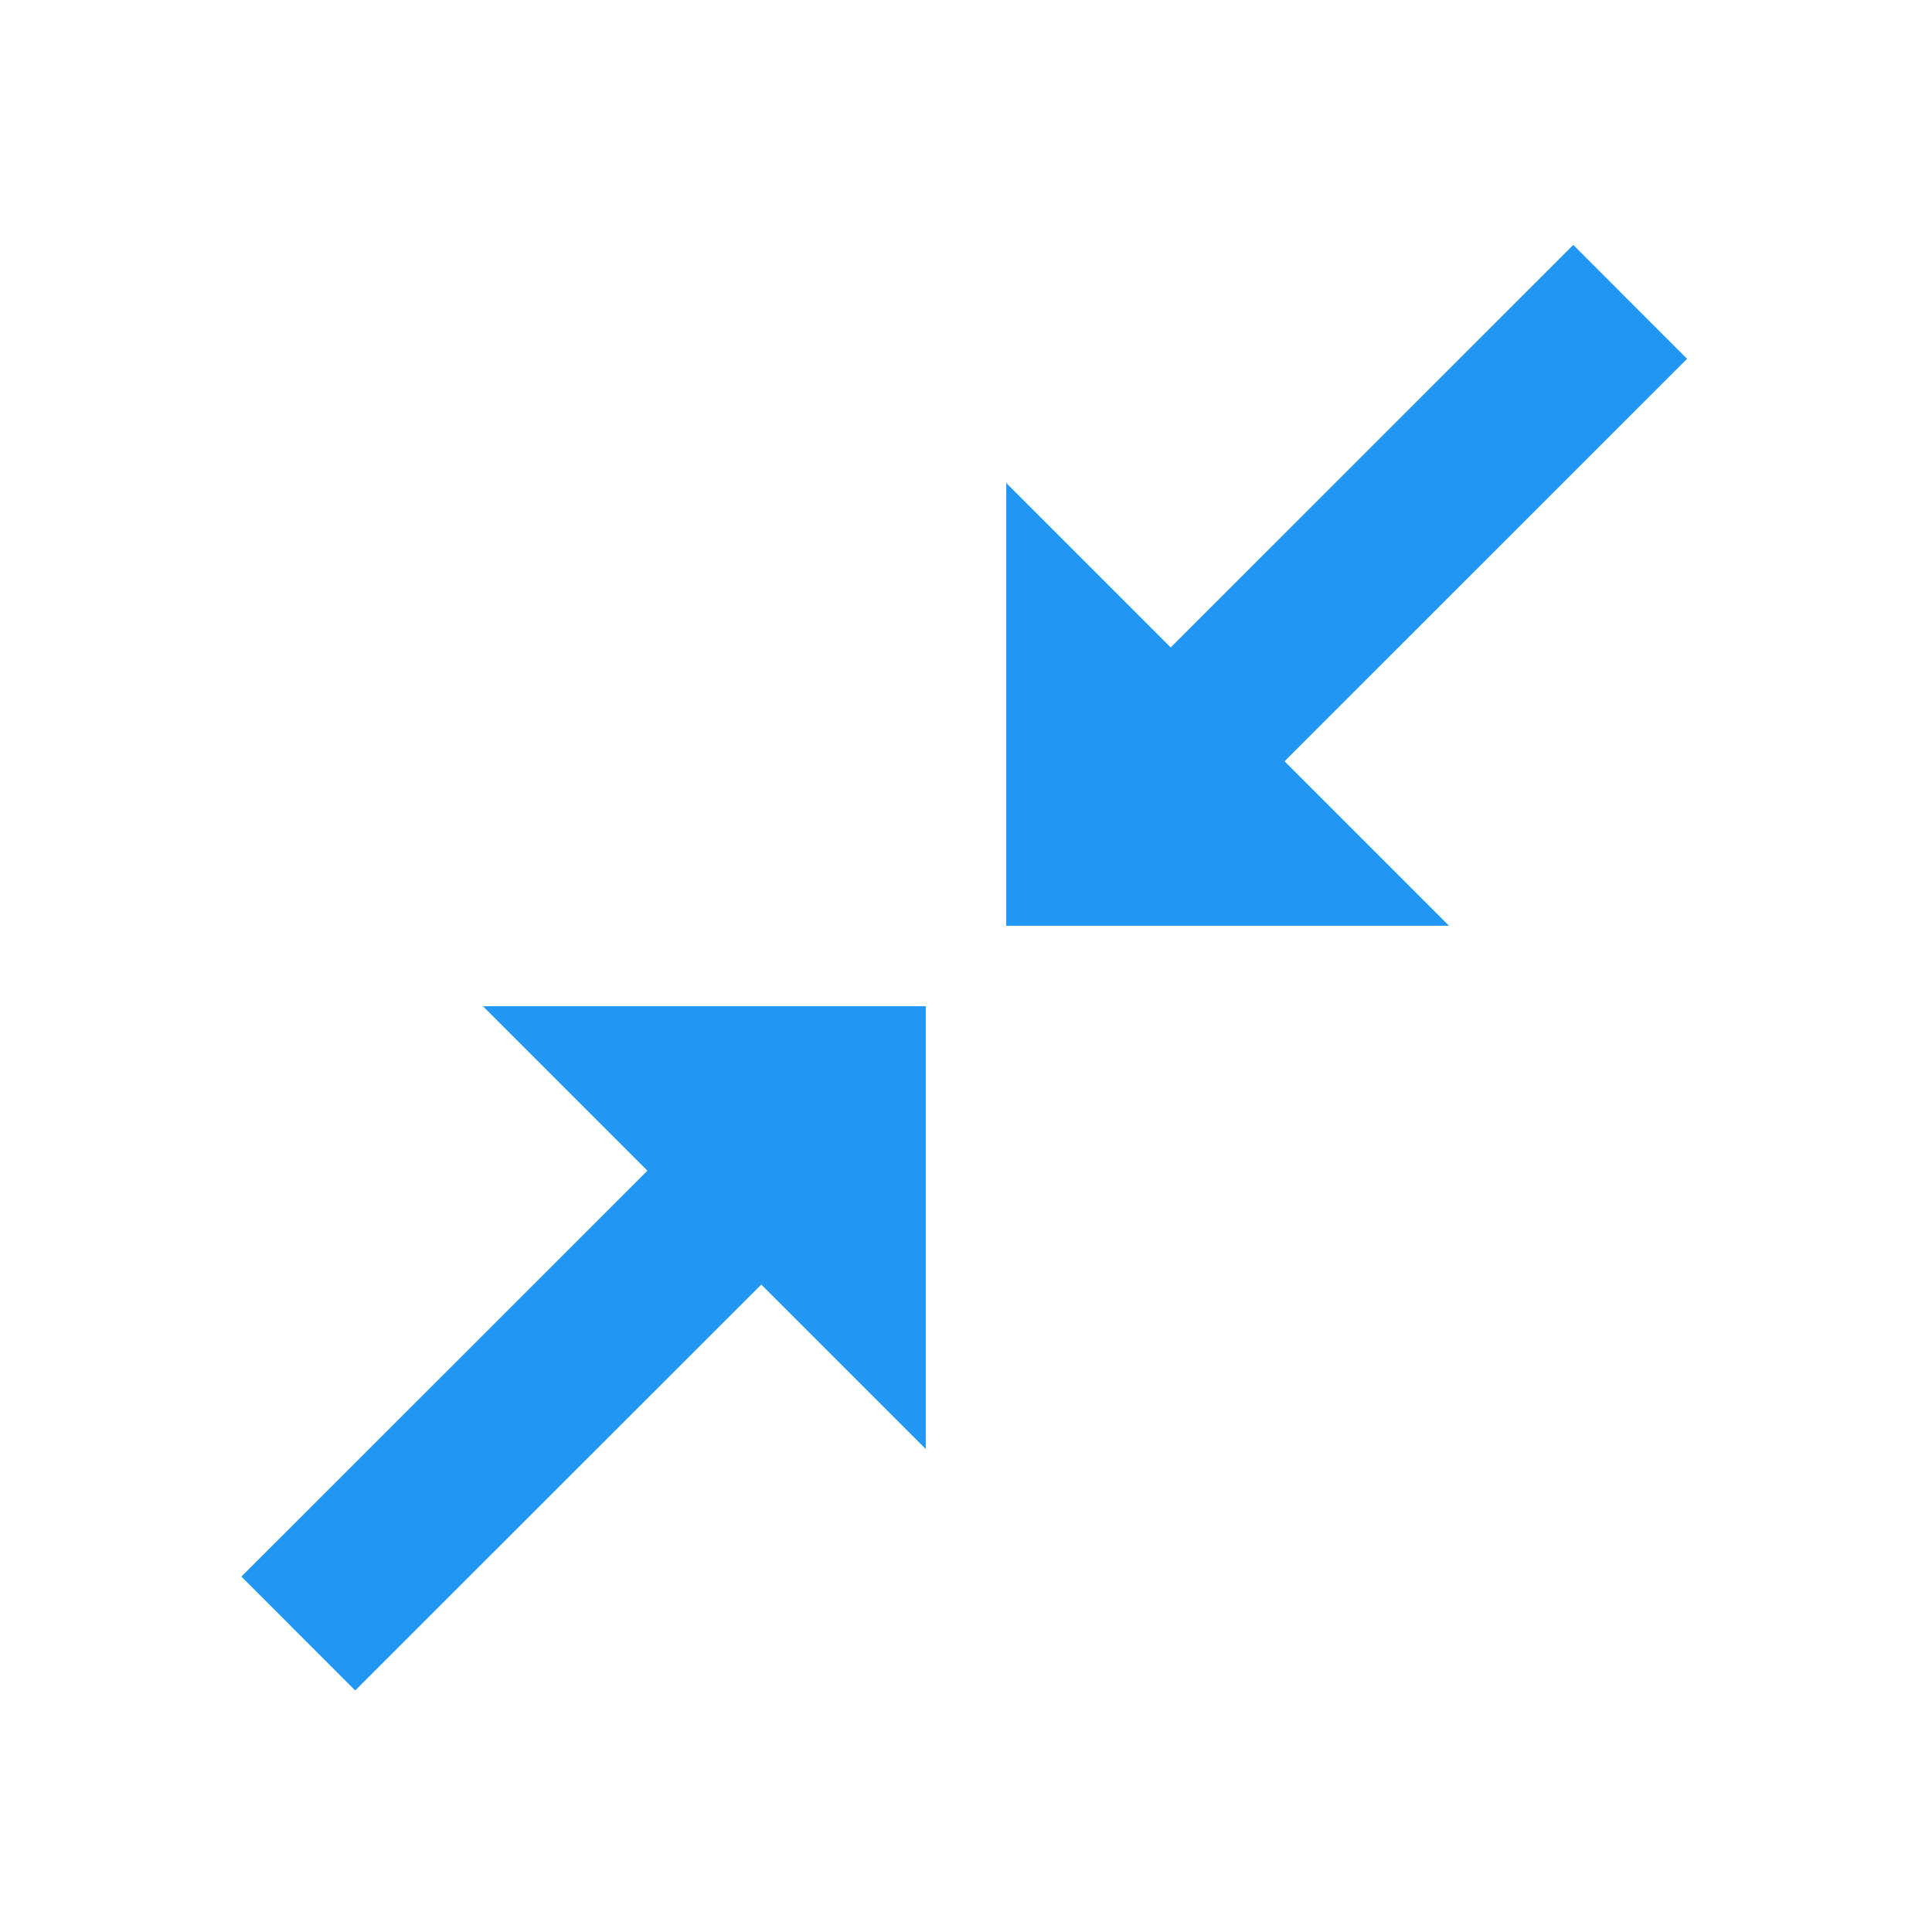
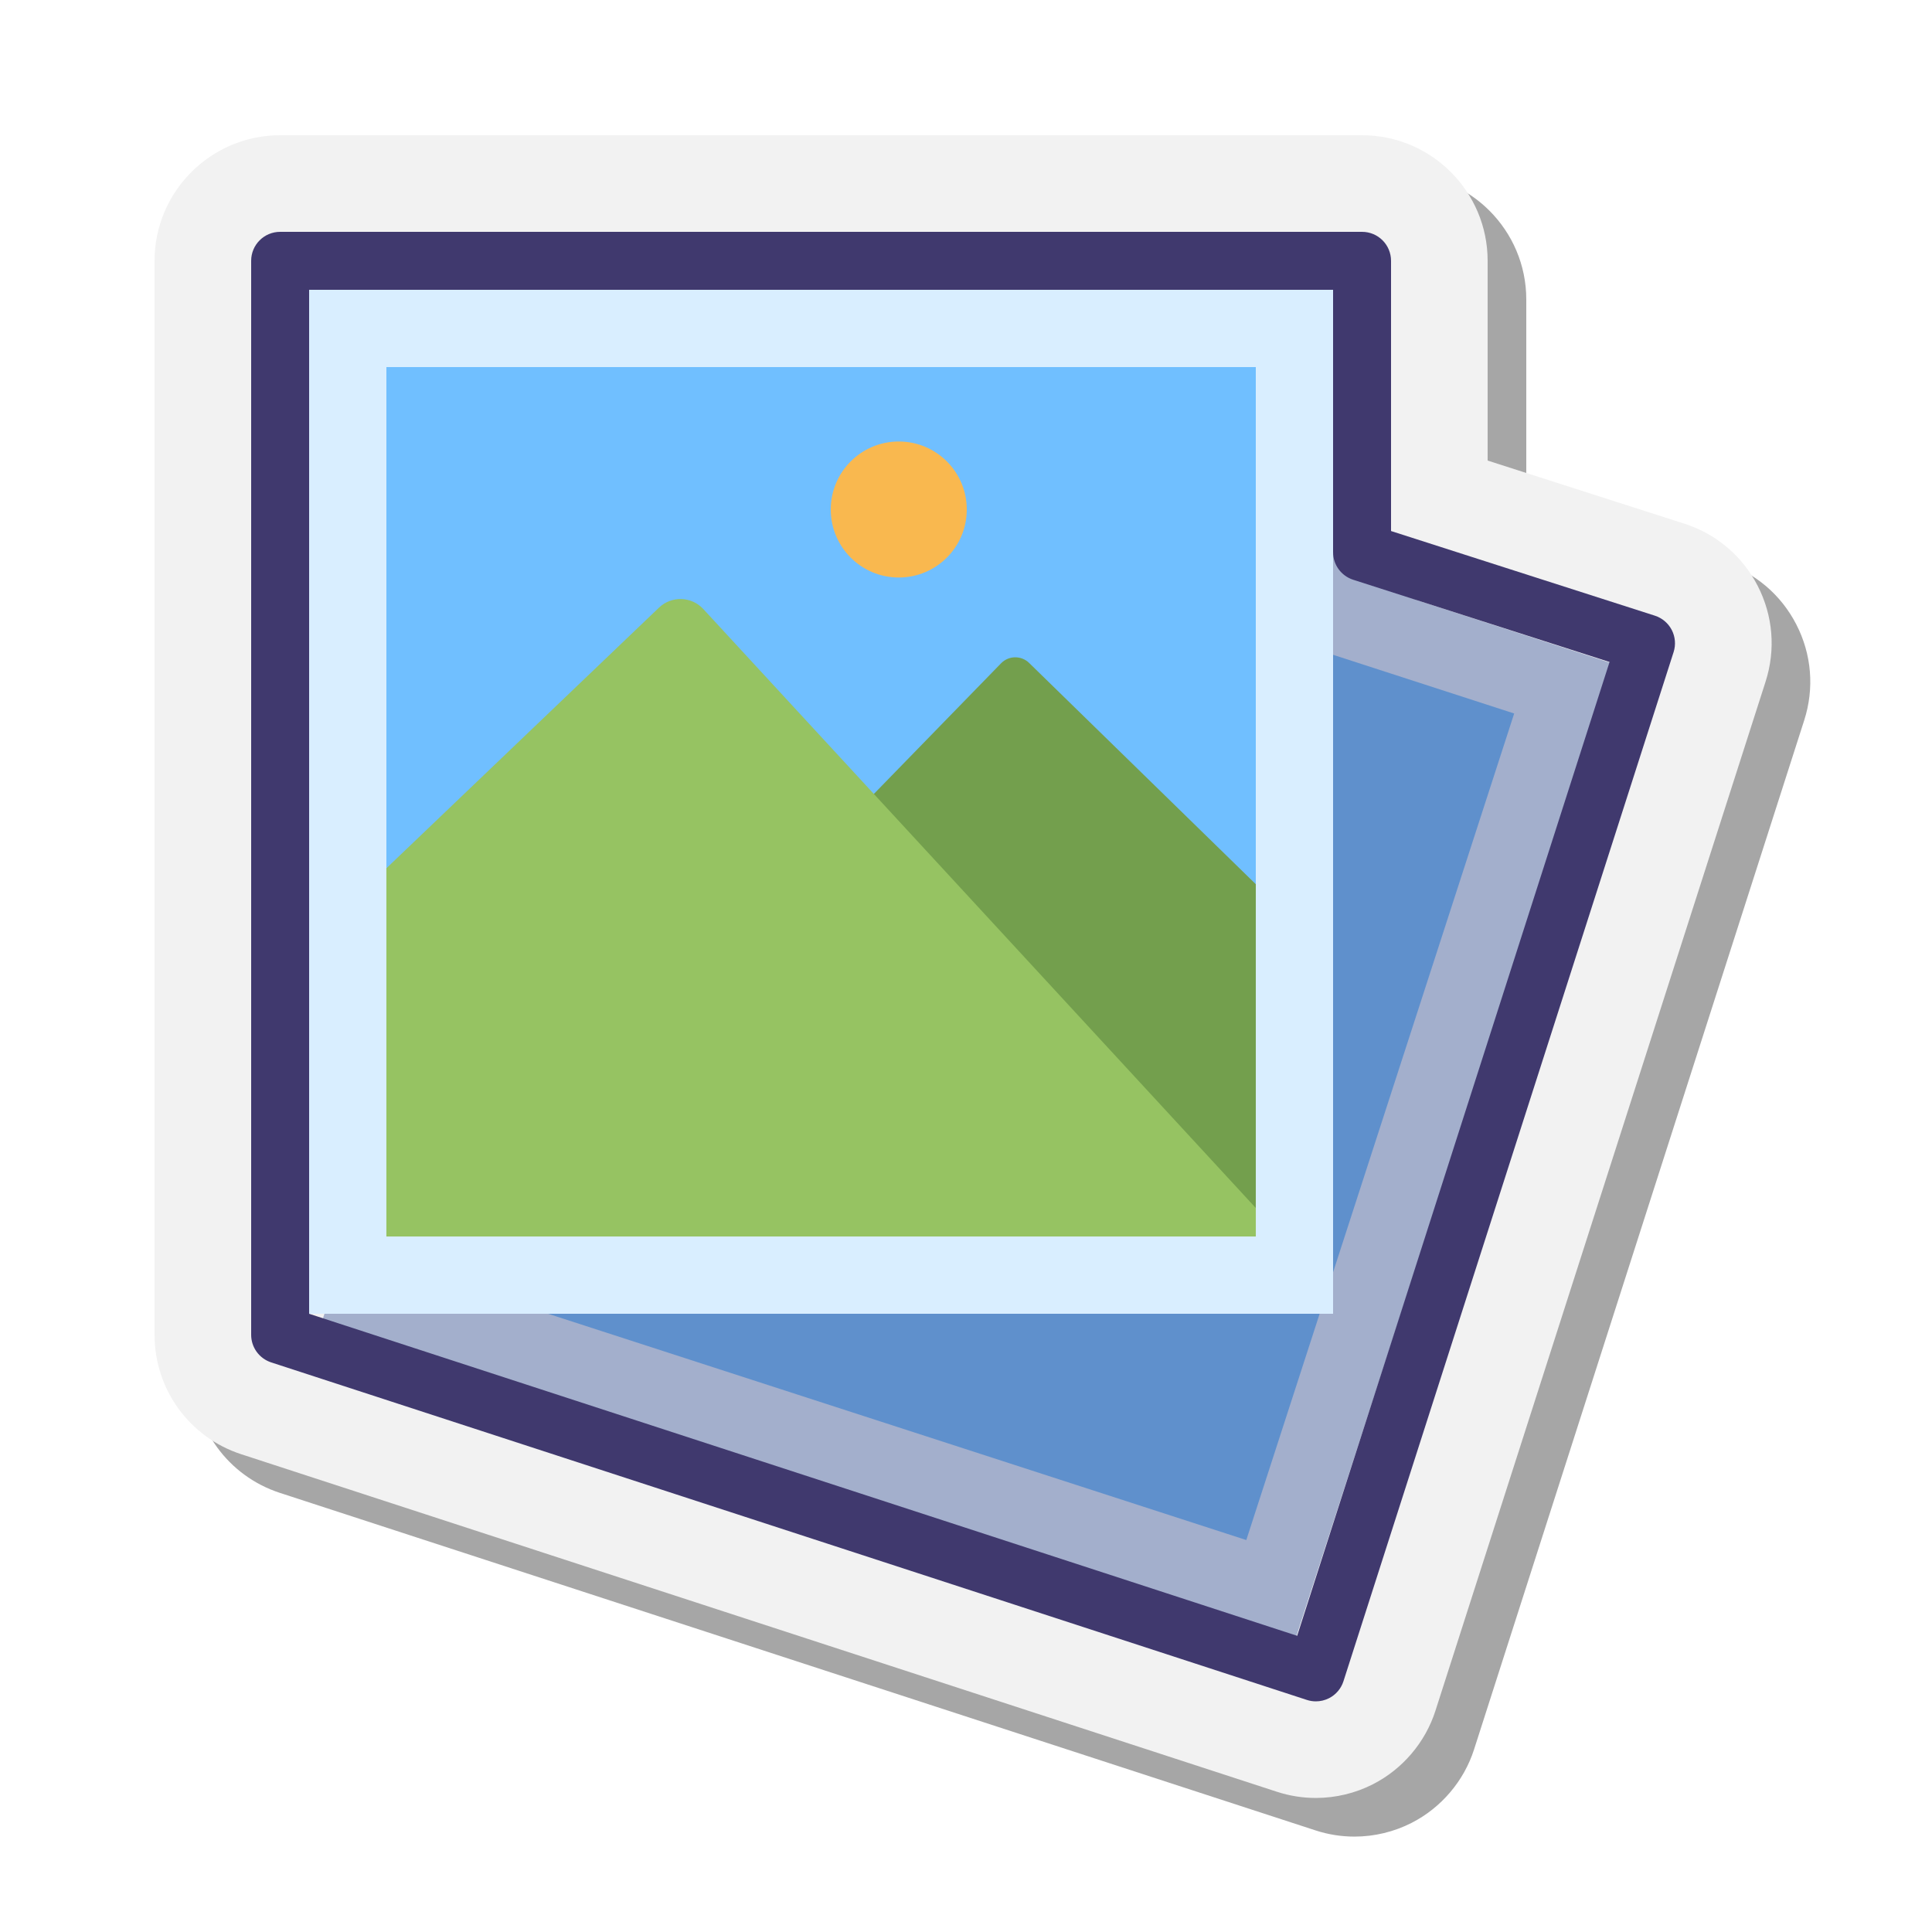
- <svg xmlns="http://www.w3.org/2000/svg" viewBox="0 0 48 48" width="48px" height="48px">
-   <path fill="#2196F3" d="M23 25L12 25 23 36zM25 23L36 23 25 12z" />
-   <path fill="#2196F3" d="M11.914 24.893H15.914V43.278H11.914z" transform="rotate(-134.991 13.913 34.086)" />
-   <path fill="#2196F3" d="M32 4.808H36V23.193H32z" transform="rotate(-134.991 34 14)" />
+ <svg xmlns="http://www.w3.org/2000/svg" viewBox="0 0 100 100" width="100px" height="100px">
+   <path d="M70.109,95.062c-0.686,0-1.363-0.107-2.014-0.32L14.486,77.271C11.803,76.396,10,73.912,10,71.09V15.5 c0-3.584,2.916-6.5,6.5-6.5h56c3.584,0,6.5,2.916,6.5,6.5v10.339l10.183,3.267c1.652,0.53,2.999,1.671,3.793,3.213 c0.796,1.547,0.941,3.309,0.41,4.963L76.298,90.548c-0.521,1.631-1.699,3.019-3.229,3.801 C72.157,94.816,71.133,95.062,70.109,95.062z" opacity=".35" />
+   <path fill="#f2f2f2" d="M68.109,93.062c-0.686,0-1.363-0.107-2.014-0.32L12.486,75.271C9.803,74.396,8,71.912,8,69.09V13.5 C8,9.916,10.916,7,14.5,7h56c3.584,0,6.5,2.916,6.5,6.5v10.339l10.183,3.267c1.652,0.53,2.999,1.671,3.793,3.213 c0.796,1.547,0.941,3.309,0.41,4.963L74.298,88.548c-0.521,1.631-1.699,3.019-3.229,3.801 C70.157,92.816,69.133,93.062,68.109,93.062z" />
+   <path fill="#d9eeff" d="M83.419,34.33L73.36,31.07l-6.786-3.773L33,17.992L16.662,68.41L67.08,84.749L83.419,34.33z" />
+   <rect width="44.973" height="46" x="27.074" y="28.229" fill="#70bfff" transform="rotate(-72.043 49.562 51.229)" />
+   <path fill="#40396e" d="M83.419,34.33L73.36,31.07l-6.786-3.773L33,17.992L16.662,68.41L67.08,84.749L83.419,34.33z" opacity=".35" />
+   <path fill="#d9eeff" d="M69,15H16v53h53V15z" />
+   <path fill="#40396e" d="M68.109,88.062c-0.156,0-0.313-0.024-0.465-0.074L14.035,70.517C13.418,70.315,13,69.74,13,69.09 V13.5c0-0.829,0.671-1.5,1.5-1.5h56c0.829,0,1.5,0.671,1.5,1.5v13.986l13.655,4.381c0.379,0.122,0.694,0.389,0.876,0.742 c0.182,0.354,0.216,0.766,0.094,1.144L69.537,87.021c-0.122,0.38-0.39,0.696-0.745,0.877 C68.578,88.007,68.344,88.062,68.109,88.062z M16,68.001l51.141,16.668l16.169-50.404l-13.269-4.257 C69.421,29.809,69,29.232,69,28.58V15H16V68.001z" />
+   <rect width="45" height="45" x="20" y="19" fill="#70bfff" />
+   <circle cx="46.52" cy="26.372" r="3.52" fill="#f9b84f" />
+   <path fill="#739f4d" d="M36.83,49.723l14.984-15.39c0.396-0.407,1.048-0.415,1.454-0.019L65,45.766v18.043L36.83,49.723z" />
+   <g>
+     <path fill="#96c362" d="M65,62.526L36.403,31.524c-0.61-0.662-1.645-0.694-2.295-0.072L20,44.941V64h45V62.526z" />
+   </g>
</svg>
